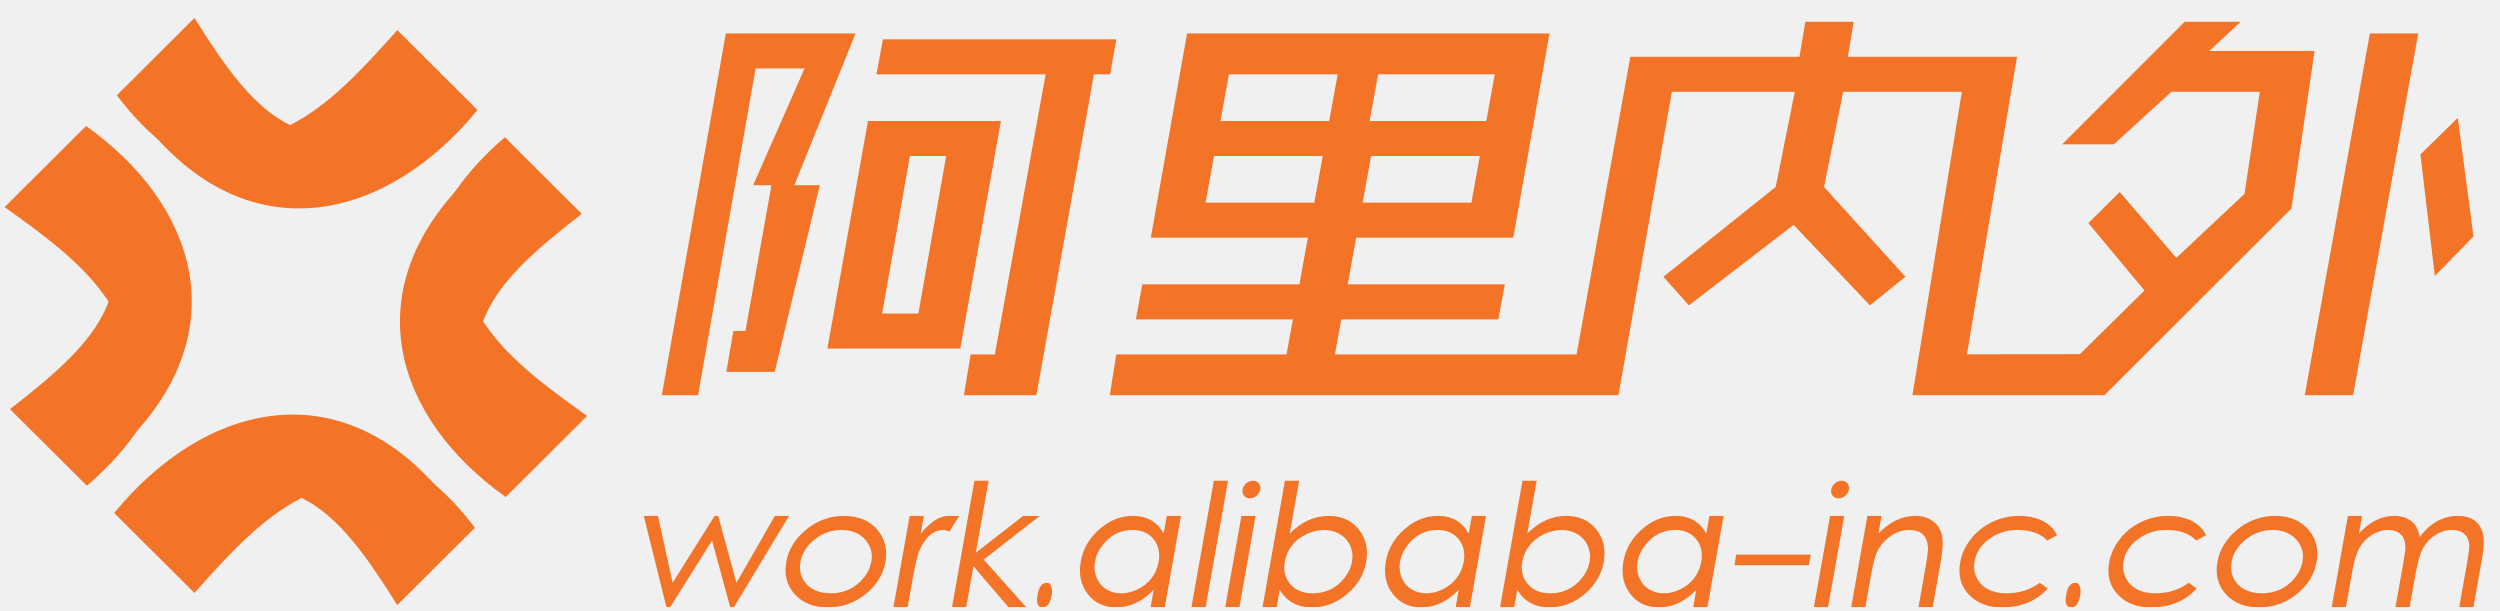
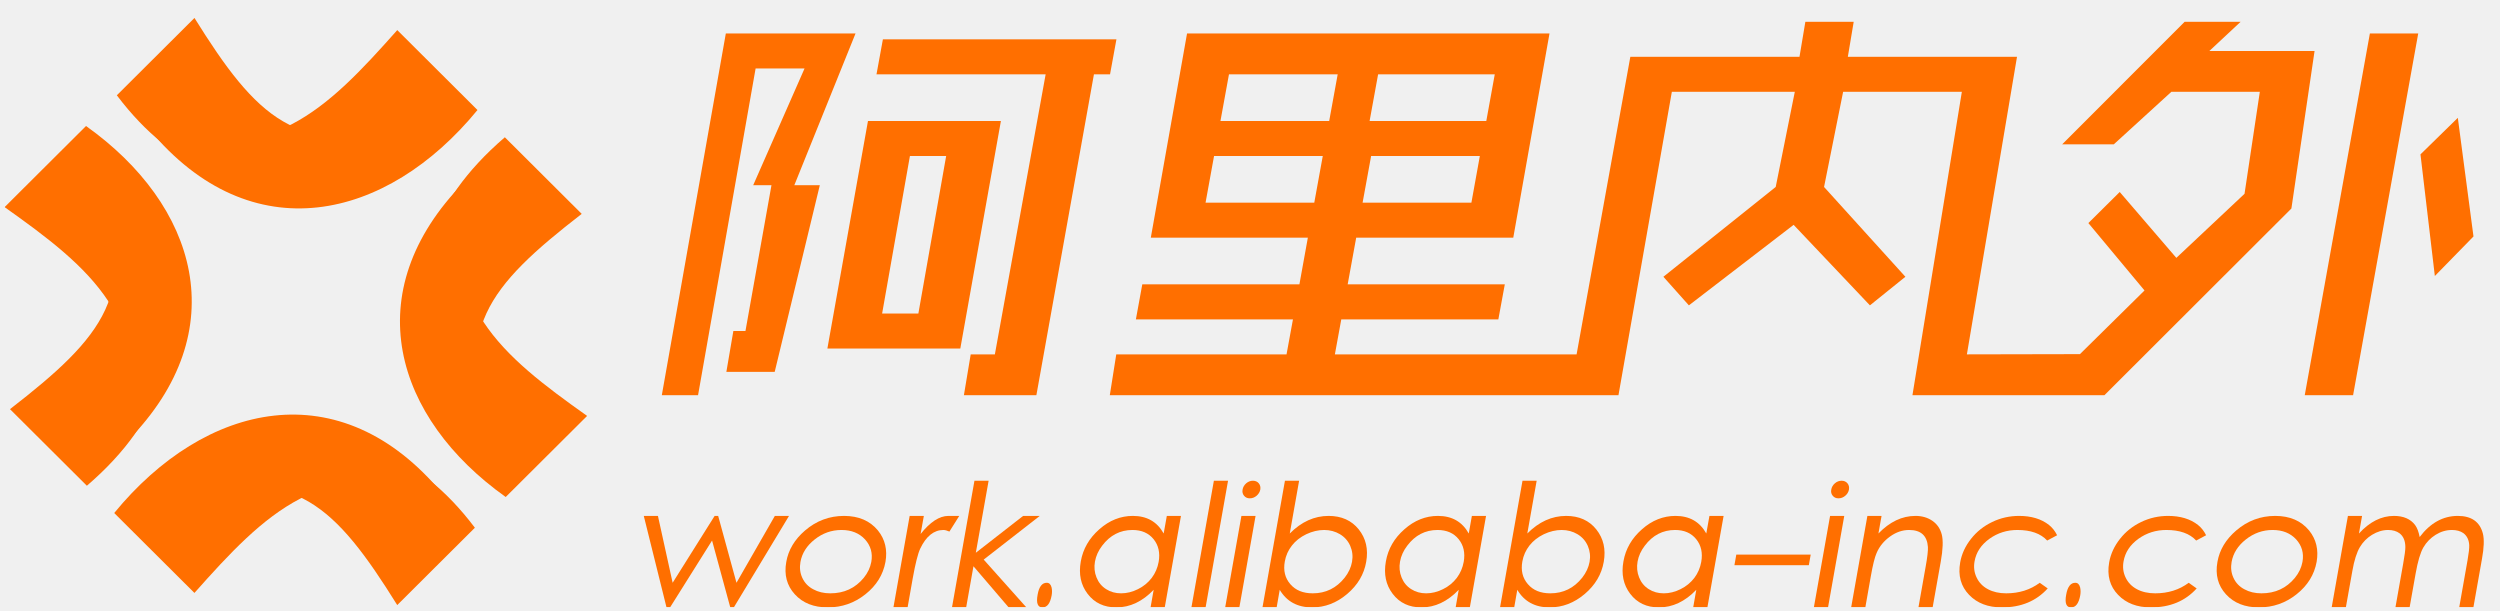
<svg xmlns="http://www.w3.org/2000/svg" xmlns:xlink="http://www.w3.org/1999/xlink" width="127px" height="31px" viewBox="0 0 127 31" version="1.1">
  <defs>
    <polygon id="path-1" points="0.234 0.879 127.507 0.879 127.507 31.847 0.234 31.847" />
  </defs>
  <g id="布局" stroke="none" stroke-width="1" fill="none" fill-rule="evenodd">
    <g id="导航" transform="translate(-40, -1738)">
      <g id="nav_02-copy-7" transform="translate(40, 1721)">
        <g id="logo" transform="translate(0, 16)">
          <mask id="mask-2" fill="white">
            <use xlink:href="#path-1" />
          </mask>
          <g id="Clip-3" />
-           <path d="M9.879,1.912 C12.991,6.906 15.141,9.136 20.764,7.284 C19.108,8.896 11.919,13.764 5.935,5.841 L9.879,1.912 Z" id="Fill-2" fill="#f37327" mask="url(#mask-2)" />
-           <path d="M20.181,2.529 C16.612,6.548 13.624,9.601 7.577,7.567 C12.772,13.836 19.656,12.205 24.256,6.589 L20.181,2.529 Z" id="Fill-5" fill="#f37327" mask="url(#mask-2)" />
-           <path d="M29.551,11.865 C24.833,15.518 22.793,17.881 25.254,23.291 C23.428,21.788 17.581,14.906 25.646,7.973 L29.551,11.865 Z" id="Fill-7" fill="#f37327" mask="url(#mask-2)" />
-           <path d="M29.825,22.128 C25.491,19.054 22.196,16.411 23.57,10.258 C18.068,15.866 20.069,22.249 25.69,26.248 L29.825,22.128 Z" id="Fill-9" fill="#f37327" mask="url(#mask-2)" />
-           <path d="M20.18,31.738 C17.068,26.744 14.919,24.514 9.296,26.366 C10.951,24.754 18.141,19.886 24.124,27.809 L20.18,31.738 Z" id="Fill-11" fill="#f37327" mask="url(#mask-2)" />
-           <path d="M9.877,31.121 C13.447,27.102 16.435,24.049 22.481,26.082 C17.286,19.813 10.404,21.444 5.802,27.061 L9.877,31.121 Z" id="Fill-13" fill="#f37327" mask="url(#mask-2)" />
-           <path d="M0.507,21.785 C5.226,18.131 7.266,15.767 4.804,10.359 C6.631,11.861 12.478,18.743 4.413,25.676 L0.507,21.785 Z" id="Fill-15" fill="#f37327" mask="url(#mask-2)" />
-           <path d="M0.234,11.522 C4.569,14.596 7.863,17.239 6.489,23.392 C11.992,17.783 9.99,11.4 4.37,7.401 L0.234,11.522 Z" id="Fill-17" fill="#f37327" mask="url(#mask-2)" />
-           <polygon id="Fill-19" fill="#f37327" mask="url(#mask-2)" points="39.362 27.208 37.413 30.605 36.483 27.208 36.303 27.208 34.17 30.605 33.423 27.208 32.704 27.208 33.859 31.856 34.039 31.856 36.173 28.459 37.098 31.856 37.278 31.856 40.082 27.208" />
-           <path d="M44.6,27.949 C44.195,27.457 43.621,27.208 42.878,27.208 C42.131,27.208 41.467,27.457 40.893,27.952 C40.368,28.404 40.049,28.935 39.943,29.543 C39.824,30.197 39.972,30.748 40.377,31.191 C40.782,31.636 41.341,31.856 42.056,31.856 C42.763,31.856 43.402,31.636 43.963,31.189 C44.527,30.742 44.863,30.193 44.982,29.543 C45.088,28.928 44.962,28.399 44.6,27.949 M43.877,30.356 C43.443,30.882 42.878,31.141 42.178,31.141 C41.849,31.141 41.561,31.073 41.307,30.933 C41.053,30.798 40.868,30.601 40.753,30.345 C40.641,30.099 40.612,29.831 40.663,29.546 C40.742,29.105 40.981,28.724 41.386,28.404 C41.787,28.086 42.243,27.923 42.748,27.923 C43.256,27.923 43.652,28.086 43.945,28.404 C44.233,28.724 44.341,29.105 44.262,29.546 C44.208,29.836 44.08,30.108 43.877,30.356" id="Fill-21" fill="#f37327" mask="url(#mask-2)" />
-           <path d="M48.181,27.208 C47.721,27.208 47.251,27.516 46.767,28.127 L46.931,27.208 L46.211,27.208 L45.386,31.856 L46.106,31.856 L46.367,30.378 C46.502,29.625 46.63,29.121 46.747,28.871 C47.048,28.24 47.442,27.923 47.926,27.923 C48.011,27.923 48.111,27.952 48.23,28.004 L48.73,27.208 L48.181,27.208 Z" id="Fill-23" fill="#f37327" mask="url(#mask-2)" />
-           <polygon id="Fill-25" fill="#f37327" mask="url(#mask-2)" points="49.972 29.427 52.821 27.208 51.975 27.208 49.572 29.08 50.222 25.421 49.502 25.421 48.361 31.856 49.081 31.856 49.452 29.766 51.24 31.856 52.14 31.856" />
-           <path d="M53.42,30.842 C53.38,30.685 53.299,30.605 53.175,30.605 C52.936,30.605 52.781,30.808 52.711,31.211 C52.631,31.642 52.716,31.856 52.961,31.856 C53.196,31.856 53.351,31.652 53.425,31.239 C53.45,31.093 53.447,30.962 53.42,30.842" id="Fill-27" fill="#f37327" mask="url(#mask-2)" />
-           <path d="M59.993,27.208 L59.274,27.208 L59.115,28.102 C58.784,27.507 58.264,27.208 57.55,27.208 C56.925,27.208 56.357,27.435 55.845,27.888 C55.331,28.34 55.016,28.883 54.904,29.521 C54.789,30.167 54.904,30.713 55.25,31.166 C55.599,31.627 56.085,31.856 56.711,31.856 C57.401,31.856 58.034,31.559 58.606,30.962 L58.449,31.856 L59.169,31.856 L59.993,27.208 Z M58.509,30.356 C58.325,30.596 58.093,30.789 57.811,30.928 C57.526,31.071 57.24,31.141 56.954,31.141 C56.666,31.141 56.414,31.071 56.191,30.928 C55.966,30.787 55.804,30.589 55.702,30.333 C55.599,30.079 55.574,29.811 55.624,29.527 C55.675,29.245 55.795,28.976 55.989,28.722 C56.389,28.191 56.904,27.923 57.53,27.923 C57.994,27.923 58.35,28.079 58.604,28.392 C58.854,28.704 58.939,29.089 58.86,29.541 C58.806,29.842 58.689,30.117 58.509,30.356 L58.509,30.356 Z" id="Fill-29" fill="#f37327" mask="url(#mask-2)" />
-           <polygon id="Fill-31" fill="#f37327" mask="url(#mask-2)" points="62.385 25.421 61.665 25.421 60.524 31.856 61.244 31.856" />
-           <path d="M63.945,25.551 C63.873,25.465 63.772,25.421 63.648,25.421 C63.524,25.421 63.409,25.465 63.308,25.551 C63.206,25.641 63.144,25.748 63.123,25.871 C63.1,25.993 63.125,26.097 63.198,26.184 C63.27,26.274 63.368,26.315 63.49,26.315 C63.614,26.315 63.729,26.274 63.833,26.186 C63.934,26.1 63.999,25.993 64.023,25.871 C64.044,25.748 64.019,25.641 63.945,25.551 L63.945,25.551 Z M63.783,27.209 L63.064,27.209 L62.239,31.856 L62.959,31.856 L63.783,27.209 Z" id="Fill-33" fill="#f37327" mask="url(#mask-2)" />
-           <path d="M69.024,27.893 C68.658,27.437 68.147,27.208 67.494,27.208 C66.769,27.208 66.11,27.507 65.52,28.102 L65.995,25.421 L65.275,25.421 L64.134,31.856 L64.854,31.856 L65.01,30.962 C65.365,31.559 65.914,31.856 66.653,31.856 C67.305,31.856 67.899,31.629 68.433,31.177 C68.968,30.724 69.292,30.179 69.403,29.541 C69.517,28.898 69.389,28.351 69.024,27.893 M68.313,30.342 C67.89,30.876 67.348,31.141 66.688,31.141 C66.194,31.141 65.815,30.987 65.548,30.675 C65.279,30.365 65.185,29.982 65.268,29.523 C65.32,29.223 65.442,28.951 65.63,28.712 C65.818,28.471 66.063,28.281 66.36,28.138 C66.659,27.997 66.963,27.923 67.267,27.923 C67.564,27.923 67.832,27.997 68.07,28.138 C68.307,28.281 68.482,28.479 68.593,28.733 C68.703,28.99 68.734,29.259 68.683,29.541 C68.633,29.822 68.509,30.09 68.313,30.342" id="Fill-35" fill="#f37327" mask="url(#mask-2)" />
-           <path d="M75.491,27.208 L74.771,27.208 L74.613,28.102 C74.282,27.507 73.761,27.208 73.047,27.208 C72.423,27.208 71.854,27.435 71.343,27.888 C70.828,28.34 70.513,28.883 70.402,29.521 C70.287,30.167 70.402,30.713 70.748,31.166 C71.096,31.627 71.582,31.856 72.209,31.856 C72.898,31.856 73.531,31.559 74.103,30.962 L73.947,31.856 L74.667,31.856 L75.491,27.208 Z M74.006,30.356 C73.823,30.596 73.591,30.789 73.308,30.928 C73.024,31.071 72.738,31.141 72.451,31.141 C72.163,31.141 71.912,31.071 71.688,30.928 C71.464,30.787 71.302,30.589 71.199,30.333 C71.096,30.079 71.071,29.811 71.122,29.527 C71.172,29.245 71.293,28.976 71.487,28.722 C71.886,28.191 72.401,27.923 73.027,27.923 C73.492,27.923 73.848,28.079 74.101,28.392 C74.352,28.704 74.437,29.089 74.357,29.541 C74.303,29.842 74.186,30.117 74.006,30.356 L74.006,30.356 Z" id="Fill-37" fill="#f37327" mask="url(#mask-2)" />
-           <path d="M81.091,27.893 C80.726,27.437 80.215,27.208 79.561,27.208 C78.836,27.208 78.177,27.507 77.587,28.102 L78.063,25.421 L77.343,25.421 L76.202,31.856 L76.922,31.856 L77.078,30.962 C77.433,31.559 77.981,31.856 78.721,31.856 C79.372,31.856 79.967,31.629 80.501,31.177 C81.036,30.724 81.359,30.179 81.471,29.541 C81.584,28.898 81.456,28.351 81.091,27.893 M80.38,30.342 C79.957,30.876 79.416,31.141 78.755,31.141 C78.262,31.141 77.883,30.987 77.616,30.675 C77.347,30.365 77.253,29.982 77.335,29.523 C77.388,29.223 77.51,28.951 77.697,28.712 C77.886,28.471 78.131,28.281 78.428,28.138 C78.727,27.997 79.031,27.923 79.335,27.923 C79.631,27.923 79.9,27.997 80.137,28.138 C80.375,28.281 80.55,28.479 80.661,28.733 C80.771,28.99 80.801,29.259 80.751,29.541 C80.7,29.822 80.576,30.09 80.38,30.342" id="Fill-39" fill="#f37327" mask="url(#mask-2)" />
-           <path d="M87.559,27.208 L86.839,27.208 L86.68,28.102 C86.349,27.507 85.829,27.208 85.115,27.208 C84.49,27.208 83.922,27.435 83.411,27.888 C82.896,28.34 82.581,28.883 82.47,29.521 C82.354,30.167 82.47,30.713 82.815,31.166 C83.164,31.627 83.65,31.856 84.276,31.856 C84.965,31.856 85.599,31.559 86.171,30.962 L86.014,31.856 L86.735,31.856 L87.559,27.208 Z M86.074,30.356 C85.89,30.596 85.658,30.789 85.376,30.928 C85.091,31.071 84.805,31.141 84.519,31.141 C84.231,31.141 83.979,31.071 83.756,30.928 C83.531,30.787 83.369,30.589 83.267,30.333 C83.164,30.079 83.139,29.811 83.189,29.527 C83.24,29.245 83.36,28.976 83.555,28.722 C83.954,28.191 84.469,27.923 85.095,27.923 C85.559,27.923 85.915,28.079 86.169,28.392 C86.42,28.704 86.504,29.089 86.424,29.541 C86.371,29.842 86.254,30.117 86.074,30.356 L86.074,30.356 Z" id="Fill-41" fill="#f37327" mask="url(#mask-2)" />
-           <polygon id="Fill-43" fill="#f37327" mask="url(#mask-2)" points="91.984 29.175 88.204 29.175 88.109 29.711 91.889 29.711" />
-           <path d="M93.85,25.551 C93.778,25.465 93.677,25.421 93.553,25.421 C93.429,25.421 93.313,25.465 93.213,25.551 C93.11,25.641 93.049,25.748 93.028,25.871 C93.004,25.993 93.029,26.097 93.103,26.184 C93.175,26.274 93.272,26.315 93.394,26.315 C93.519,26.315 93.634,26.274 93.738,26.186 C93.839,26.1 93.904,25.993 93.927,25.871 C93.949,25.748 93.923,25.641 93.85,25.551 L93.85,25.551 Z M93.688,27.209 L92.968,27.209 L92.144,31.856 L92.864,31.856 L93.688,27.209 Z" id="Fill-45" fill="#f37327" mask="url(#mask-2)" />
-           <path d="M98.592,29.523 C98.701,28.91 98.718,28.451 98.642,28.155 C98.566,27.859 98.408,27.627 98.169,27.46 C97.927,27.293 97.641,27.208 97.307,27.208 C96.625,27.208 95.999,27.507 95.424,28.102 L95.583,27.208 L94.863,27.208 L94.039,31.856 L94.759,31.856 L95.039,30.266 C95.14,29.691 95.239,29.298 95.333,29.089 C95.475,28.757 95.703,28.479 96.013,28.256 C96.322,28.034 96.644,27.923 96.984,27.923 C97.582,27.923 97.899,28.213 97.938,28.788 C97.949,28.967 97.911,29.3 97.823,29.789 L97.457,31.856 L98.178,31.856 L98.592,29.523 Z" id="Fill-47" fill="#f37327" mask="url(#mask-2)" />
-           <path d="M103.618,30.605 C103.141,30.962 102.572,31.141 101.917,31.141 C101.557,31.141 101.248,31.071 100.987,30.932 C100.724,30.792 100.533,30.594 100.413,30.34 C100.289,30.084 100.256,29.811 100.307,29.521 C100.387,29.057 100.641,28.674 101.068,28.367 C101.483,28.072 101.953,27.923 102.482,27.923 C103.163,27.923 103.666,28.102 103.997,28.46 L104.501,28.191 C104.4,27.983 104.262,27.809 104.091,27.67 C103.702,27.362 103.193,27.208 102.569,27.208 C102.086,27.208 101.627,27.312 101.201,27.518 C100.772,27.725 100.413,28.009 100.127,28.375 C99.837,28.742 99.653,29.139 99.578,29.568 C99.459,30.236 99.612,30.787 100.033,31.221 C100.443,31.647 100.997,31.856 101.701,31.856 C102.671,31.856 103.443,31.534 104.023,30.892 L103.618,30.605 Z" id="Fill-49" fill="#f37327" mask="url(#mask-2)" />
-           <path d="M105.671,30.842 C105.631,30.685 105.55,30.605 105.426,30.605 C105.187,30.605 105.032,30.808 104.962,31.211 C104.883,31.642 104.967,31.856 105.212,31.856 C105.448,31.856 105.603,31.652 105.677,31.239 C105.702,31.093 105.698,30.962 105.671,30.842" id="Fill-51" fill="#f37327" mask="url(#mask-2)" />
-           <path d="M111.186,30.605 C110.71,30.962 110.141,31.141 109.486,31.141 C109.126,31.141 108.816,31.071 108.556,30.932 C108.293,30.792 108.102,30.594 107.982,30.34 C107.857,30.084 107.825,29.811 107.876,29.521 C107.956,29.057 108.21,28.674 108.637,28.367 C109.052,28.072 109.522,27.923 110.051,27.923 C110.731,27.923 111.235,28.102 111.566,28.46 L112.07,28.191 C111.969,27.983 111.831,27.809 111.66,27.67 C111.271,27.362 110.762,27.208 110.137,27.208 C109.655,27.208 109.196,27.312 108.77,27.518 C108.341,27.725 107.982,28.009 107.696,28.375 C107.406,28.742 107.222,29.139 107.146,29.568 C107.028,30.236 107.181,30.787 107.602,31.221 C108.012,31.647 108.566,31.856 109.27,31.856 C110.24,31.856 111.012,31.534 111.591,30.892 L111.186,30.605 Z" id="Fill-53" fill="#f37327" mask="url(#mask-2)" />
-           <path d="M117.303,27.949 C116.898,27.457 116.324,27.208 115.581,27.208 C114.834,27.208 114.17,27.457 113.596,27.952 C113.07,28.404 112.752,28.935 112.646,29.543 C112.527,30.197 112.674,30.748 113.079,31.191 C113.485,31.636 114.044,31.856 114.759,31.856 C115.466,31.856 116.105,31.636 116.666,31.189 C117.229,30.742 117.566,30.193 117.685,29.543 C117.791,28.928 117.665,28.399 117.303,27.949 M116.58,30.356 C116.146,30.882 115.581,31.141 114.881,31.141 C114.552,31.141 114.264,31.073 114.01,30.933 C113.756,30.798 113.571,30.601 113.456,30.345 C113.344,30.099 113.315,29.831 113.366,29.546 C113.445,29.105 113.684,28.724 114.089,28.404 C114.49,28.086 114.946,27.923 115.451,27.923 C115.959,27.923 116.354,28.086 116.648,28.404 C116.936,28.724 117.044,29.105 116.965,29.546 C116.911,29.836 116.783,30.108 116.58,30.356" id="Fill-55" fill="#f37327" mask="url(#mask-2)" />
-           <path d="M126.086,29.382 C126.188,28.817 126.202,28.392 126.131,28.107 C125.977,27.51 125.552,27.208 124.857,27.208 C124.107,27.208 123.459,27.566 122.919,28.281 C122.869,28.018 122.793,27.818 122.687,27.671 C122.453,27.364 122.097,27.208 121.613,27.208 C120.973,27.208 120.38,27.507 119.835,28.102 L119.993,27.208 L119.274,27.208 L118.449,31.856 L119.169,31.856 L119.499,30.008 C119.594,29.462 119.724,29.057 119.885,28.788 C120.038,28.533 120.244,28.326 120.499,28.168 C120.764,28.008 121.035,27.923 121.318,27.923 C121.55,27.923 121.744,27.979 121.897,28.091 C122.09,28.24 122.189,28.471 122.192,28.787 C122.192,28.935 122.158,29.214 122.084,29.621 L121.688,31.856 L122.408,31.856 L122.712,30.147 C122.822,29.521 122.953,29.076 123.108,28.808 C123.263,28.544 123.472,28.329 123.733,28.166 C123.994,28.004 124.269,27.923 124.563,27.923 C124.793,27.923 124.987,27.977 125.138,28.082 C125.323,28.222 125.426,28.429 125.437,28.704 C125.442,28.851 125.413,29.107 125.349,29.473 L124.928,31.856 L125.648,31.856 L126.086,29.382 Z" id="Fill-57" fill="#f37327" mask="url(#mask-2)" />
-           <path d="M123.69,15.021 L125.653,13.012 L124.857,6.986 L122.96,8.842 L123.69,15.021 Z M122.846,2.7 L120.39,2.7 L117.081,21.077 L119.537,21.077 L122.846,2.7 Z M97.152,21.077 L106.904,21.077 L116.403,11.592 L117.58,3.59 L112.236,3.59 L113.823,2.108 L110.979,2.108 L104.758,8.332 L107.381,8.332 L110.305,5.664 L114.799,5.664 L114.022,10.845 L110.558,14.1 L107.682,10.753 L106.089,12.332 L108.941,15.756 L105.661,18.99 L99.918,19.002 L102.464,3.886 L93.87,3.886 L94.168,2.108 L91.712,2.108 L91.414,3.886 L82.821,3.886 L80.091,19.002 L76.471,19.002 L72.001,19.002 L67.812,19.002 L68.137,17.224 L76.116,17.224 L76.444,15.445 L68.462,15.445 L68.895,13.074 L76.874,13.074 L78.715,2.7 L60.302,2.7 L58.461,13.074 L66.439,13.074 L66.01,15.445 L58.028,15.445 L57.703,17.224 L65.682,17.224 L65.356,19.002 L56.706,19.002 L56.378,21.077 L72.001,21.077 L76.146,21.077 L79.762,21.077 L82.218,21.077 L84.93,5.664 L91.176,5.664 L90.206,10.498 L84.5,15.06 L85.795,16.512 L91.116,12.422 L94.992,16.512 L96.794,15.06 L92.662,10.498 L93.631,5.664 L99.662,5.664 L97.152,21.077 Z M69.653,8.925 L75.176,8.925 L74.747,11.296 L69.22,11.296 L69.653,8.925 Z M61.674,8.925 L67.197,8.925 L66.765,11.296 L61.242,11.296 L61.674,8.925 Z M70.008,4.775 L75.934,4.775 L75.504,7.146 L69.576,7.146 L70.008,4.775 Z M62.432,4.775 L67.955,4.775 L67.523,7.146 L61.999,7.146 L62.432,4.775 Z M37.254,17.816 L36.899,19.891 L39.355,19.891 L41.647,10.407 L39.191,10.407 L37.869,17.816 L37.254,17.816 Z M35.461,21.077 L38.385,4.479 L40.871,4.479 L38.263,10.407 L40.352,10.407 L43.461,2.7 L36.872,2.7 L33.62,21.077 L35.461,21.077 Z M44.812,16.927 L46.224,8.925 L48.065,8.925 L46.653,16.927 L44.812,16.927 Z M44.093,7.146 L42.031,18.705 L48.784,18.705 L50.846,7.146 L44.093,7.146 Z M48.966,21.077 L52.648,21.077 L55.572,4.775 L56.39,4.775 L56.715,2.997 L44.851,2.997 L44.526,4.775 L53.119,4.775 L50.539,19.002 L49.312,19.002 L48.966,21.077 Z" id="Fill-1" fill="#f37327" mask="url(#mask-2)" />
+           <path d="M9.879,1.912 C12.991,6.906 15.141,9.136 20.764,7.284 C19.108,8.896 11.919,13.764 5.935,5.841 L9.879,1.912 Z" id="Fill-2" fill="#ff6f00" mask="url(#mask-2)" />
+           <path d="M20.181,2.529 C16.612,6.548 13.624,9.601 7.577,7.567 C12.772,13.836 19.656,12.205 24.256,6.589 L20.181,2.529 Z" id="Fill-5" fill="#ff6f00" mask="url(#mask-2)" />
+           <path d="M29.551,11.865 C24.833,15.518 22.793,17.881 25.254,23.291 C23.428,21.788 17.581,14.906 25.646,7.973 L29.551,11.865 Z" id="Fill-7" fill="#ff6f00" mask="url(#mask-2)" />
+           <path d="M29.825,22.128 C25.491,19.054 22.196,16.411 23.57,10.258 C18.068,15.866 20.069,22.249 25.69,26.248 L29.825,22.128 Z" id="Fill-9" fill="#ff6f00" mask="url(#mask-2)" />
+           <path d="M20.18,31.738 C17.068,26.744 14.919,24.514 9.296,26.366 C10.951,24.754 18.141,19.886 24.124,27.809 L20.18,31.738 Z" id="Fill-11" fill="#ff6f00" mask="url(#mask-2)" />
+           <path d="M9.877,31.121 C13.447,27.102 16.435,24.049 22.481,26.082 C17.286,19.813 10.404,21.444 5.802,27.061 L9.877,31.121 Z" id="Fill-13" fill="#ff6f00" mask="url(#mask-2)" />
+           <path d="M0.507,21.785 C5.226,18.131 7.266,15.767 4.804,10.359 C6.631,11.861 12.478,18.743 4.413,25.676 L0.507,21.785 Z" id="Fill-15" fill="#ff6f00" mask="url(#mask-2)" />
+           <path d="M0.234,11.522 C4.569,14.596 7.863,17.239 6.489,23.392 C11.992,17.783 9.99,11.4 4.37,7.401 L0.234,11.522 Z" id="Fill-17" fill="#ff6f00" mask="url(#mask-2)" />
+           <polygon id="Fill-19" fill="#ff6f00" mask="url(#mask-2)" points="39.362 27.208 37.413 30.605 36.483 27.208 36.303 27.208 34.17 30.605 33.423 27.208 32.704 27.208 33.859 31.856 34.039 31.856 36.173 28.459 37.098 31.856 37.278 31.856 40.082 27.208" />
+           <path d="M44.6,27.949 C44.195,27.457 43.621,27.208 42.878,27.208 C42.131,27.208 41.467,27.457 40.893,27.952 C40.368,28.404 40.049,28.935 39.943,29.543 C39.824,30.197 39.972,30.748 40.377,31.191 C40.782,31.636 41.341,31.856 42.056,31.856 C42.763,31.856 43.402,31.636 43.963,31.189 C44.527,30.742 44.863,30.193 44.982,29.543 C45.088,28.928 44.962,28.399 44.6,27.949 M43.877,30.356 C43.443,30.882 42.878,31.141 42.178,31.141 C41.849,31.141 41.561,31.073 41.307,30.933 C41.053,30.798 40.868,30.601 40.753,30.345 C40.641,30.099 40.612,29.831 40.663,29.546 C40.742,29.105 40.981,28.724 41.386,28.404 C41.787,28.086 42.243,27.923 42.748,27.923 C43.256,27.923 43.652,28.086 43.945,28.404 C44.233,28.724 44.341,29.105 44.262,29.546 C44.208,29.836 44.08,30.108 43.877,30.356" id="Fill-21" fill="#ff6f00" mask="url(#mask-2)" />
+           <path d="M48.181,27.208 C47.721,27.208 47.251,27.516 46.767,28.127 L46.931,27.208 L46.211,27.208 L45.386,31.856 L46.106,31.856 L46.367,30.378 C46.502,29.625 46.63,29.121 46.747,28.871 C47.048,28.24 47.442,27.923 47.926,27.923 C48.011,27.923 48.111,27.952 48.23,28.004 L48.73,27.208 L48.181,27.208 Z" id="Fill-23" fill="#ff6f00" mask="url(#mask-2)" />
+           <polygon id="Fill-25" fill="#ff6f00" mask="url(#mask-2)" points="49.972 29.427 52.821 27.208 51.975 27.208 49.572 29.08 50.222 25.421 49.502 25.421 48.361 31.856 49.081 31.856 49.452 29.766 51.24 31.856 52.14 31.856" />
+           <path d="M53.42,30.842 C53.38,30.685 53.299,30.605 53.175,30.605 C52.936,30.605 52.781,30.808 52.711,31.211 C52.631,31.642 52.716,31.856 52.961,31.856 C53.196,31.856 53.351,31.652 53.425,31.239 C53.45,31.093 53.447,30.962 53.42,30.842" id="Fill-27" fill="#ff6f00" mask="url(#mask-2)" />
+           <path d="M59.993,27.208 L59.274,27.208 L59.115,28.102 C58.784,27.507 58.264,27.208 57.55,27.208 C56.925,27.208 56.357,27.435 55.845,27.888 C55.331,28.34 55.016,28.883 54.904,29.521 C54.789,30.167 54.904,30.713 55.25,31.166 C55.599,31.627 56.085,31.856 56.711,31.856 C57.401,31.856 58.034,31.559 58.606,30.962 L58.449,31.856 L59.169,31.856 L59.993,27.208 Z M58.509,30.356 C58.325,30.596 58.093,30.789 57.811,30.928 C57.526,31.071 57.24,31.141 56.954,31.141 C56.666,31.141 56.414,31.071 56.191,30.928 C55.966,30.787 55.804,30.589 55.702,30.333 C55.599,30.079 55.574,29.811 55.624,29.527 C55.675,29.245 55.795,28.976 55.989,28.722 C56.389,28.191 56.904,27.923 57.53,27.923 C57.994,27.923 58.35,28.079 58.604,28.392 C58.854,28.704 58.939,29.089 58.86,29.541 C58.806,29.842 58.689,30.117 58.509,30.356 L58.509,30.356 Z" id="Fill-29" fill="#ff6f00" mask="url(#mask-2)" />
+           <polygon id="Fill-31" fill="#ff6f00" mask="url(#mask-2)" points="62.385 25.421 61.665 25.421 60.524 31.856 61.244 31.856" />
+           <path d="M63.945,25.551 C63.873,25.465 63.772,25.421 63.648,25.421 C63.524,25.421 63.409,25.465 63.308,25.551 C63.206,25.641 63.144,25.748 63.123,25.871 C63.1,25.993 63.125,26.097 63.198,26.184 C63.27,26.274 63.368,26.315 63.49,26.315 C63.614,26.315 63.729,26.274 63.833,26.186 C63.934,26.1 63.999,25.993 64.023,25.871 C64.044,25.748 64.019,25.641 63.945,25.551 L63.945,25.551 Z M63.783,27.209 L63.064,27.209 L62.239,31.856 L62.959,31.856 L63.783,27.209 Z" id="Fill-33" fill="#ff6f00" mask="url(#mask-2)" />
+           <path d="M69.024,27.893 C68.658,27.437 68.147,27.208 67.494,27.208 C66.769,27.208 66.11,27.507 65.52,28.102 L65.995,25.421 L65.275,25.421 L64.134,31.856 L64.854,31.856 L65.01,30.962 C65.365,31.559 65.914,31.856 66.653,31.856 C67.305,31.856 67.899,31.629 68.433,31.177 C68.968,30.724 69.292,30.179 69.403,29.541 C69.517,28.898 69.389,28.351 69.024,27.893 M68.313,30.342 C67.89,30.876 67.348,31.141 66.688,31.141 C66.194,31.141 65.815,30.987 65.548,30.675 C65.279,30.365 65.185,29.982 65.268,29.523 C65.32,29.223 65.442,28.951 65.63,28.712 C65.818,28.471 66.063,28.281 66.36,28.138 C66.659,27.997 66.963,27.923 67.267,27.923 C67.564,27.923 67.832,27.997 68.07,28.138 C68.307,28.281 68.482,28.479 68.593,28.733 C68.703,28.99 68.734,29.259 68.683,29.541 C68.633,29.822 68.509,30.09 68.313,30.342" id="Fill-35" fill="#ff6f00" mask="url(#mask-2)" />
+           <path d="M75.491,27.208 L74.771,27.208 L74.613,28.102 C74.282,27.507 73.761,27.208 73.047,27.208 C72.423,27.208 71.854,27.435 71.343,27.888 C70.828,28.34 70.513,28.883 70.402,29.521 C70.287,30.167 70.402,30.713 70.748,31.166 C71.096,31.627 71.582,31.856 72.209,31.856 C72.898,31.856 73.531,31.559 74.103,30.962 L73.947,31.856 L74.667,31.856 L75.491,27.208 Z M74.006,30.356 C73.823,30.596 73.591,30.789 73.308,30.928 C73.024,31.071 72.738,31.141 72.451,31.141 C72.163,31.141 71.912,31.071 71.688,30.928 C71.464,30.787 71.302,30.589 71.199,30.333 C71.096,30.079 71.071,29.811 71.122,29.527 C71.172,29.245 71.293,28.976 71.487,28.722 C71.886,28.191 72.401,27.923 73.027,27.923 C73.492,27.923 73.848,28.079 74.101,28.392 C74.352,28.704 74.437,29.089 74.357,29.541 C74.303,29.842 74.186,30.117 74.006,30.356 L74.006,30.356 Z" id="Fill-37" fill="#ff6f00" mask="url(#mask-2)" />
+           <path d="M81.091,27.893 C80.726,27.437 80.215,27.208 79.561,27.208 C78.836,27.208 78.177,27.507 77.587,28.102 L78.063,25.421 L77.343,25.421 L76.202,31.856 L76.922,31.856 L77.078,30.962 C77.433,31.559 77.981,31.856 78.721,31.856 C79.372,31.856 79.967,31.629 80.501,31.177 C81.036,30.724 81.359,30.179 81.471,29.541 C81.584,28.898 81.456,28.351 81.091,27.893 M80.38,30.342 C79.957,30.876 79.416,31.141 78.755,31.141 C78.262,31.141 77.883,30.987 77.616,30.675 C77.347,30.365 77.253,29.982 77.335,29.523 C77.388,29.223 77.51,28.951 77.697,28.712 C77.886,28.471 78.131,28.281 78.428,28.138 C78.727,27.997 79.031,27.923 79.335,27.923 C79.631,27.923 79.9,27.997 80.137,28.138 C80.375,28.281 80.55,28.479 80.661,28.733 C80.771,28.99 80.801,29.259 80.751,29.541 C80.7,29.822 80.576,30.09 80.38,30.342" id="Fill-39" fill="#ff6f00" mask="url(#mask-2)" />
+           <path d="M87.559,27.208 L86.839,27.208 L86.68,28.102 C86.349,27.507 85.829,27.208 85.115,27.208 C84.49,27.208 83.922,27.435 83.411,27.888 C82.896,28.34 82.581,28.883 82.47,29.521 C82.354,30.167 82.47,30.713 82.815,31.166 C83.164,31.627 83.65,31.856 84.276,31.856 C84.965,31.856 85.599,31.559 86.171,30.962 L86.014,31.856 L86.735,31.856 L87.559,27.208 Z M86.074,30.356 C85.89,30.596 85.658,30.789 85.376,30.928 C85.091,31.071 84.805,31.141 84.519,31.141 C84.231,31.141 83.979,31.071 83.756,30.928 C83.531,30.787 83.369,30.589 83.267,30.333 C83.164,30.079 83.139,29.811 83.189,29.527 C83.24,29.245 83.36,28.976 83.555,28.722 C83.954,28.191 84.469,27.923 85.095,27.923 C85.559,27.923 85.915,28.079 86.169,28.392 C86.42,28.704 86.504,29.089 86.424,29.541 C86.371,29.842 86.254,30.117 86.074,30.356 L86.074,30.356 Z" id="Fill-41" fill="#ff6f00" mask="url(#mask-2)" />
+           <polygon id="Fill-43" fill="#ff6f00" mask="url(#mask-2)" points="91.984 29.175 88.204 29.175 88.109 29.711 91.889 29.711" />
+           <path d="M93.85,25.551 C93.778,25.465 93.677,25.421 93.553,25.421 C93.429,25.421 93.313,25.465 93.213,25.551 C93.11,25.641 93.049,25.748 93.028,25.871 C93.004,25.993 93.029,26.097 93.103,26.184 C93.175,26.274 93.272,26.315 93.394,26.315 C93.519,26.315 93.634,26.274 93.738,26.186 C93.839,26.1 93.904,25.993 93.927,25.871 C93.949,25.748 93.923,25.641 93.85,25.551 L93.85,25.551 Z M93.688,27.209 L92.968,27.209 L92.144,31.856 L92.864,31.856 L93.688,27.209 Z" id="Fill-45" fill="#ff6f00" mask="url(#mask-2)" />
+           <path d="M98.592,29.523 C98.701,28.91 98.718,28.451 98.642,28.155 C98.566,27.859 98.408,27.627 98.169,27.46 C97.927,27.293 97.641,27.208 97.307,27.208 C96.625,27.208 95.999,27.507 95.424,28.102 L95.583,27.208 L94.863,27.208 L94.039,31.856 L94.759,31.856 L95.039,30.266 C95.14,29.691 95.239,29.298 95.333,29.089 C95.475,28.757 95.703,28.479 96.013,28.256 C96.322,28.034 96.644,27.923 96.984,27.923 C97.582,27.923 97.899,28.213 97.938,28.788 C97.949,28.967 97.911,29.3 97.823,29.789 L97.457,31.856 L98.178,31.856 L98.592,29.523 Z" id="Fill-47" fill="#ff6f00" mask="url(#mask-2)" />
+           <path d="M103.618,30.605 C103.141,30.962 102.572,31.141 101.917,31.141 C101.557,31.141 101.248,31.071 100.987,30.932 C100.724,30.792 100.533,30.594 100.413,30.34 C100.289,30.084 100.256,29.811 100.307,29.521 C100.387,29.057 100.641,28.674 101.068,28.367 C101.483,28.072 101.953,27.923 102.482,27.923 C103.163,27.923 103.666,28.102 103.997,28.46 L104.501,28.191 C104.4,27.983 104.262,27.809 104.091,27.67 C103.702,27.362 103.193,27.208 102.569,27.208 C102.086,27.208 101.627,27.312 101.201,27.518 C100.772,27.725 100.413,28.009 100.127,28.375 C99.837,28.742 99.653,29.139 99.578,29.568 C99.459,30.236 99.612,30.787 100.033,31.221 C100.443,31.647 100.997,31.856 101.701,31.856 C102.671,31.856 103.443,31.534 104.023,30.892 L103.618,30.605 Z" id="Fill-49" fill="#ff6f00" mask="url(#mask-2)" />
+           <path d="M105.671,30.842 C105.631,30.685 105.55,30.605 105.426,30.605 C105.187,30.605 105.032,30.808 104.962,31.211 C104.883,31.642 104.967,31.856 105.212,31.856 C105.448,31.856 105.603,31.652 105.677,31.239 C105.702,31.093 105.698,30.962 105.671,30.842" id="Fill-51" fill="#ff6f00" mask="url(#mask-2)" />
+           <path d="M111.186,30.605 C110.71,30.962 110.141,31.141 109.486,31.141 C109.126,31.141 108.816,31.071 108.556,30.932 C108.293,30.792 108.102,30.594 107.982,30.34 C107.857,30.084 107.825,29.811 107.876,29.521 C107.956,29.057 108.21,28.674 108.637,28.367 C109.052,28.072 109.522,27.923 110.051,27.923 C110.731,27.923 111.235,28.102 111.566,28.46 L112.07,28.191 C111.969,27.983 111.831,27.809 111.66,27.67 C111.271,27.362 110.762,27.208 110.137,27.208 C109.655,27.208 109.196,27.312 108.77,27.518 C108.341,27.725 107.982,28.009 107.696,28.375 C107.406,28.742 107.222,29.139 107.146,29.568 C107.028,30.236 107.181,30.787 107.602,31.221 C108.012,31.647 108.566,31.856 109.27,31.856 C110.24,31.856 111.012,31.534 111.591,30.892 L111.186,30.605 Z" id="Fill-53" fill="#ff6f00" mask="url(#mask-2)" />
+           <path d="M117.303,27.949 C116.898,27.457 116.324,27.208 115.581,27.208 C114.834,27.208 114.17,27.457 113.596,27.952 C113.07,28.404 112.752,28.935 112.646,29.543 C112.527,30.197 112.674,30.748 113.079,31.191 C113.485,31.636 114.044,31.856 114.759,31.856 C115.466,31.856 116.105,31.636 116.666,31.189 C117.229,30.742 117.566,30.193 117.685,29.543 C117.791,28.928 117.665,28.399 117.303,27.949 M116.58,30.356 C116.146,30.882 115.581,31.141 114.881,31.141 C114.552,31.141 114.264,31.073 114.01,30.933 C113.756,30.798 113.571,30.601 113.456,30.345 C113.344,30.099 113.315,29.831 113.366,29.546 C113.445,29.105 113.684,28.724 114.089,28.404 C114.49,28.086 114.946,27.923 115.451,27.923 C115.959,27.923 116.354,28.086 116.648,28.404 C116.936,28.724 117.044,29.105 116.965,29.546 C116.911,29.836 116.783,30.108 116.58,30.356" id="Fill-55" fill="#ff6f00" mask="url(#mask-2)" />
+           <path d="M126.086,29.382 C126.188,28.817 126.202,28.392 126.131,28.107 C125.977,27.51 125.552,27.208 124.857,27.208 C124.107,27.208 123.459,27.566 122.919,28.281 C122.869,28.018 122.793,27.818 122.687,27.671 C122.453,27.364 122.097,27.208 121.613,27.208 C120.973,27.208 120.38,27.507 119.835,28.102 L119.993,27.208 L119.274,27.208 L118.449,31.856 L119.169,31.856 L119.499,30.008 C119.594,29.462 119.724,29.057 119.885,28.788 C120.038,28.533 120.244,28.326 120.499,28.168 C120.764,28.008 121.035,27.923 121.318,27.923 C121.55,27.923 121.744,27.979 121.897,28.091 C122.09,28.24 122.189,28.471 122.192,28.787 C122.192,28.935 122.158,29.214 122.084,29.621 L121.688,31.856 L122.408,31.856 L122.712,30.147 C122.822,29.521 122.953,29.076 123.108,28.808 C123.263,28.544 123.472,28.329 123.733,28.166 C123.994,28.004 124.269,27.923 124.563,27.923 C124.793,27.923 124.987,27.977 125.138,28.082 C125.323,28.222 125.426,28.429 125.437,28.704 C125.442,28.851 125.413,29.107 125.349,29.473 L124.928,31.856 L125.648,31.856 L126.086,29.382 Z" id="Fill-57" fill="#ff6f00" mask="url(#mask-2)" />
+           <path d="M123.69,15.021 L125.653,13.012 L124.857,6.986 L122.96,8.842 L123.69,15.021 Z M122.846,2.7 L120.39,2.7 L117.081,21.077 L119.537,21.077 L122.846,2.7 Z M97.152,21.077 L106.904,21.077 L116.403,11.592 L117.58,3.59 L112.236,3.59 L113.823,2.108 L110.979,2.108 L104.758,8.332 L107.381,8.332 L110.305,5.664 L114.799,5.664 L114.022,10.845 L110.558,14.1 L107.682,10.753 L106.089,12.332 L108.941,15.756 L105.661,18.99 L99.918,19.002 L102.464,3.886 L93.87,3.886 L94.168,2.108 L91.712,2.108 L91.414,3.886 L82.821,3.886 L80.091,19.002 L76.471,19.002 L72.001,19.002 L67.812,19.002 L68.137,17.224 L76.116,17.224 L76.444,15.445 L68.462,15.445 L68.895,13.074 L76.874,13.074 L78.715,2.7 L60.302,2.7 L58.461,13.074 L66.439,13.074 L66.01,15.445 L58.028,15.445 L57.703,17.224 L65.682,17.224 L65.356,19.002 L56.706,19.002 L56.378,21.077 L72.001,21.077 L76.146,21.077 L79.762,21.077 L82.218,21.077 L84.93,5.664 L91.176,5.664 L90.206,10.498 L84.5,15.06 L85.795,16.512 L91.116,12.422 L94.992,16.512 L96.794,15.06 L92.662,10.498 L93.631,5.664 L99.662,5.664 L97.152,21.077 Z M69.653,8.925 L75.176,8.925 L74.747,11.296 L69.22,11.296 L69.653,8.925 Z M61.674,8.925 L67.197,8.925 L66.765,11.296 L61.242,11.296 L61.674,8.925 Z M70.008,4.775 L75.934,4.775 L75.504,7.146 L69.576,7.146 L70.008,4.775 Z M62.432,4.775 L67.955,4.775 L67.523,7.146 L61.999,7.146 L62.432,4.775 Z M37.254,17.816 L36.899,19.891 L39.355,19.891 L41.647,10.407 L39.191,10.407 L37.869,17.816 L37.254,17.816 Z M35.461,21.077 L38.385,4.479 L40.871,4.479 L38.263,10.407 L40.352,10.407 L43.461,2.7 L36.872,2.7 L33.62,21.077 L35.461,21.077 Z M44.812,16.927 L46.224,8.925 L48.065,8.925 L46.653,16.927 L44.812,16.927 Z M44.093,7.146 L42.031,18.705 L48.784,18.705 L50.846,7.146 L44.093,7.146 Z M48.966,21.077 L52.648,21.077 L55.572,4.775 L56.39,4.775 L56.715,2.997 L44.851,2.997 L44.526,4.775 L53.119,4.775 L50.539,19.002 L49.312,19.002 L48.966,21.077 Z" id="Fill-1" fill="#ff6f00" mask="url(#mask-2)" />
        </g>
      </g>
    </g>
  </g>
</svg>
